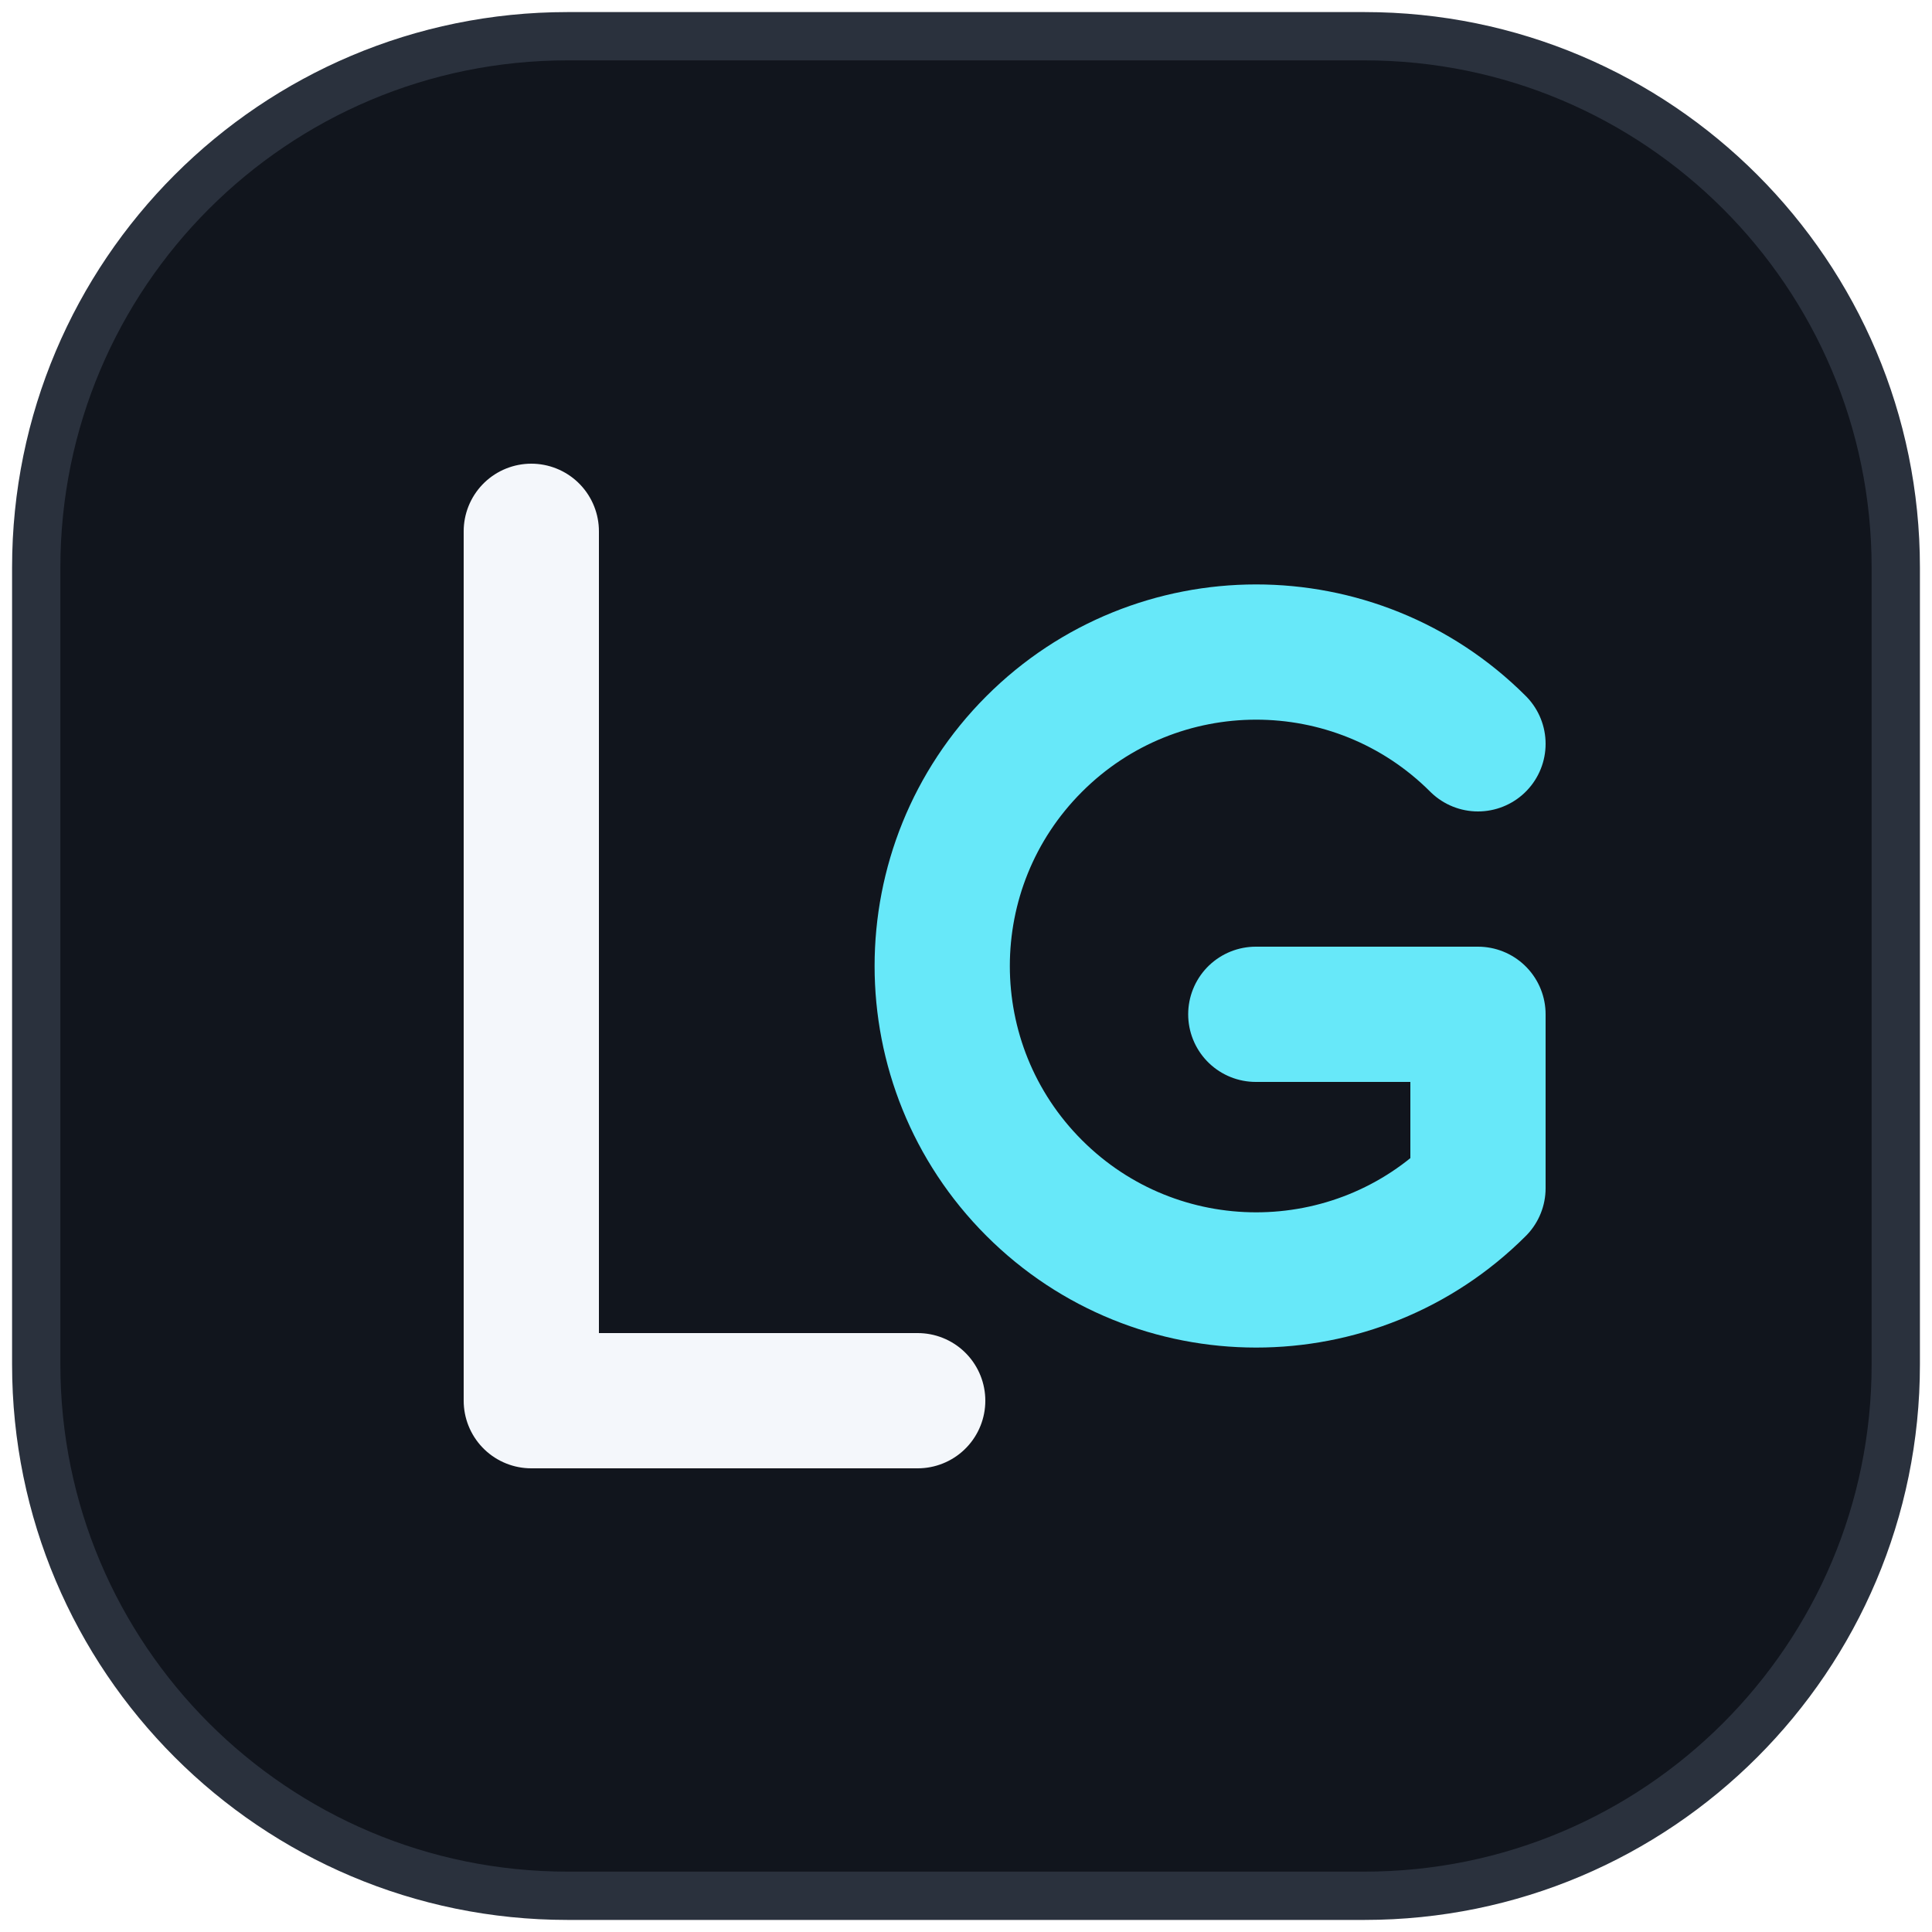
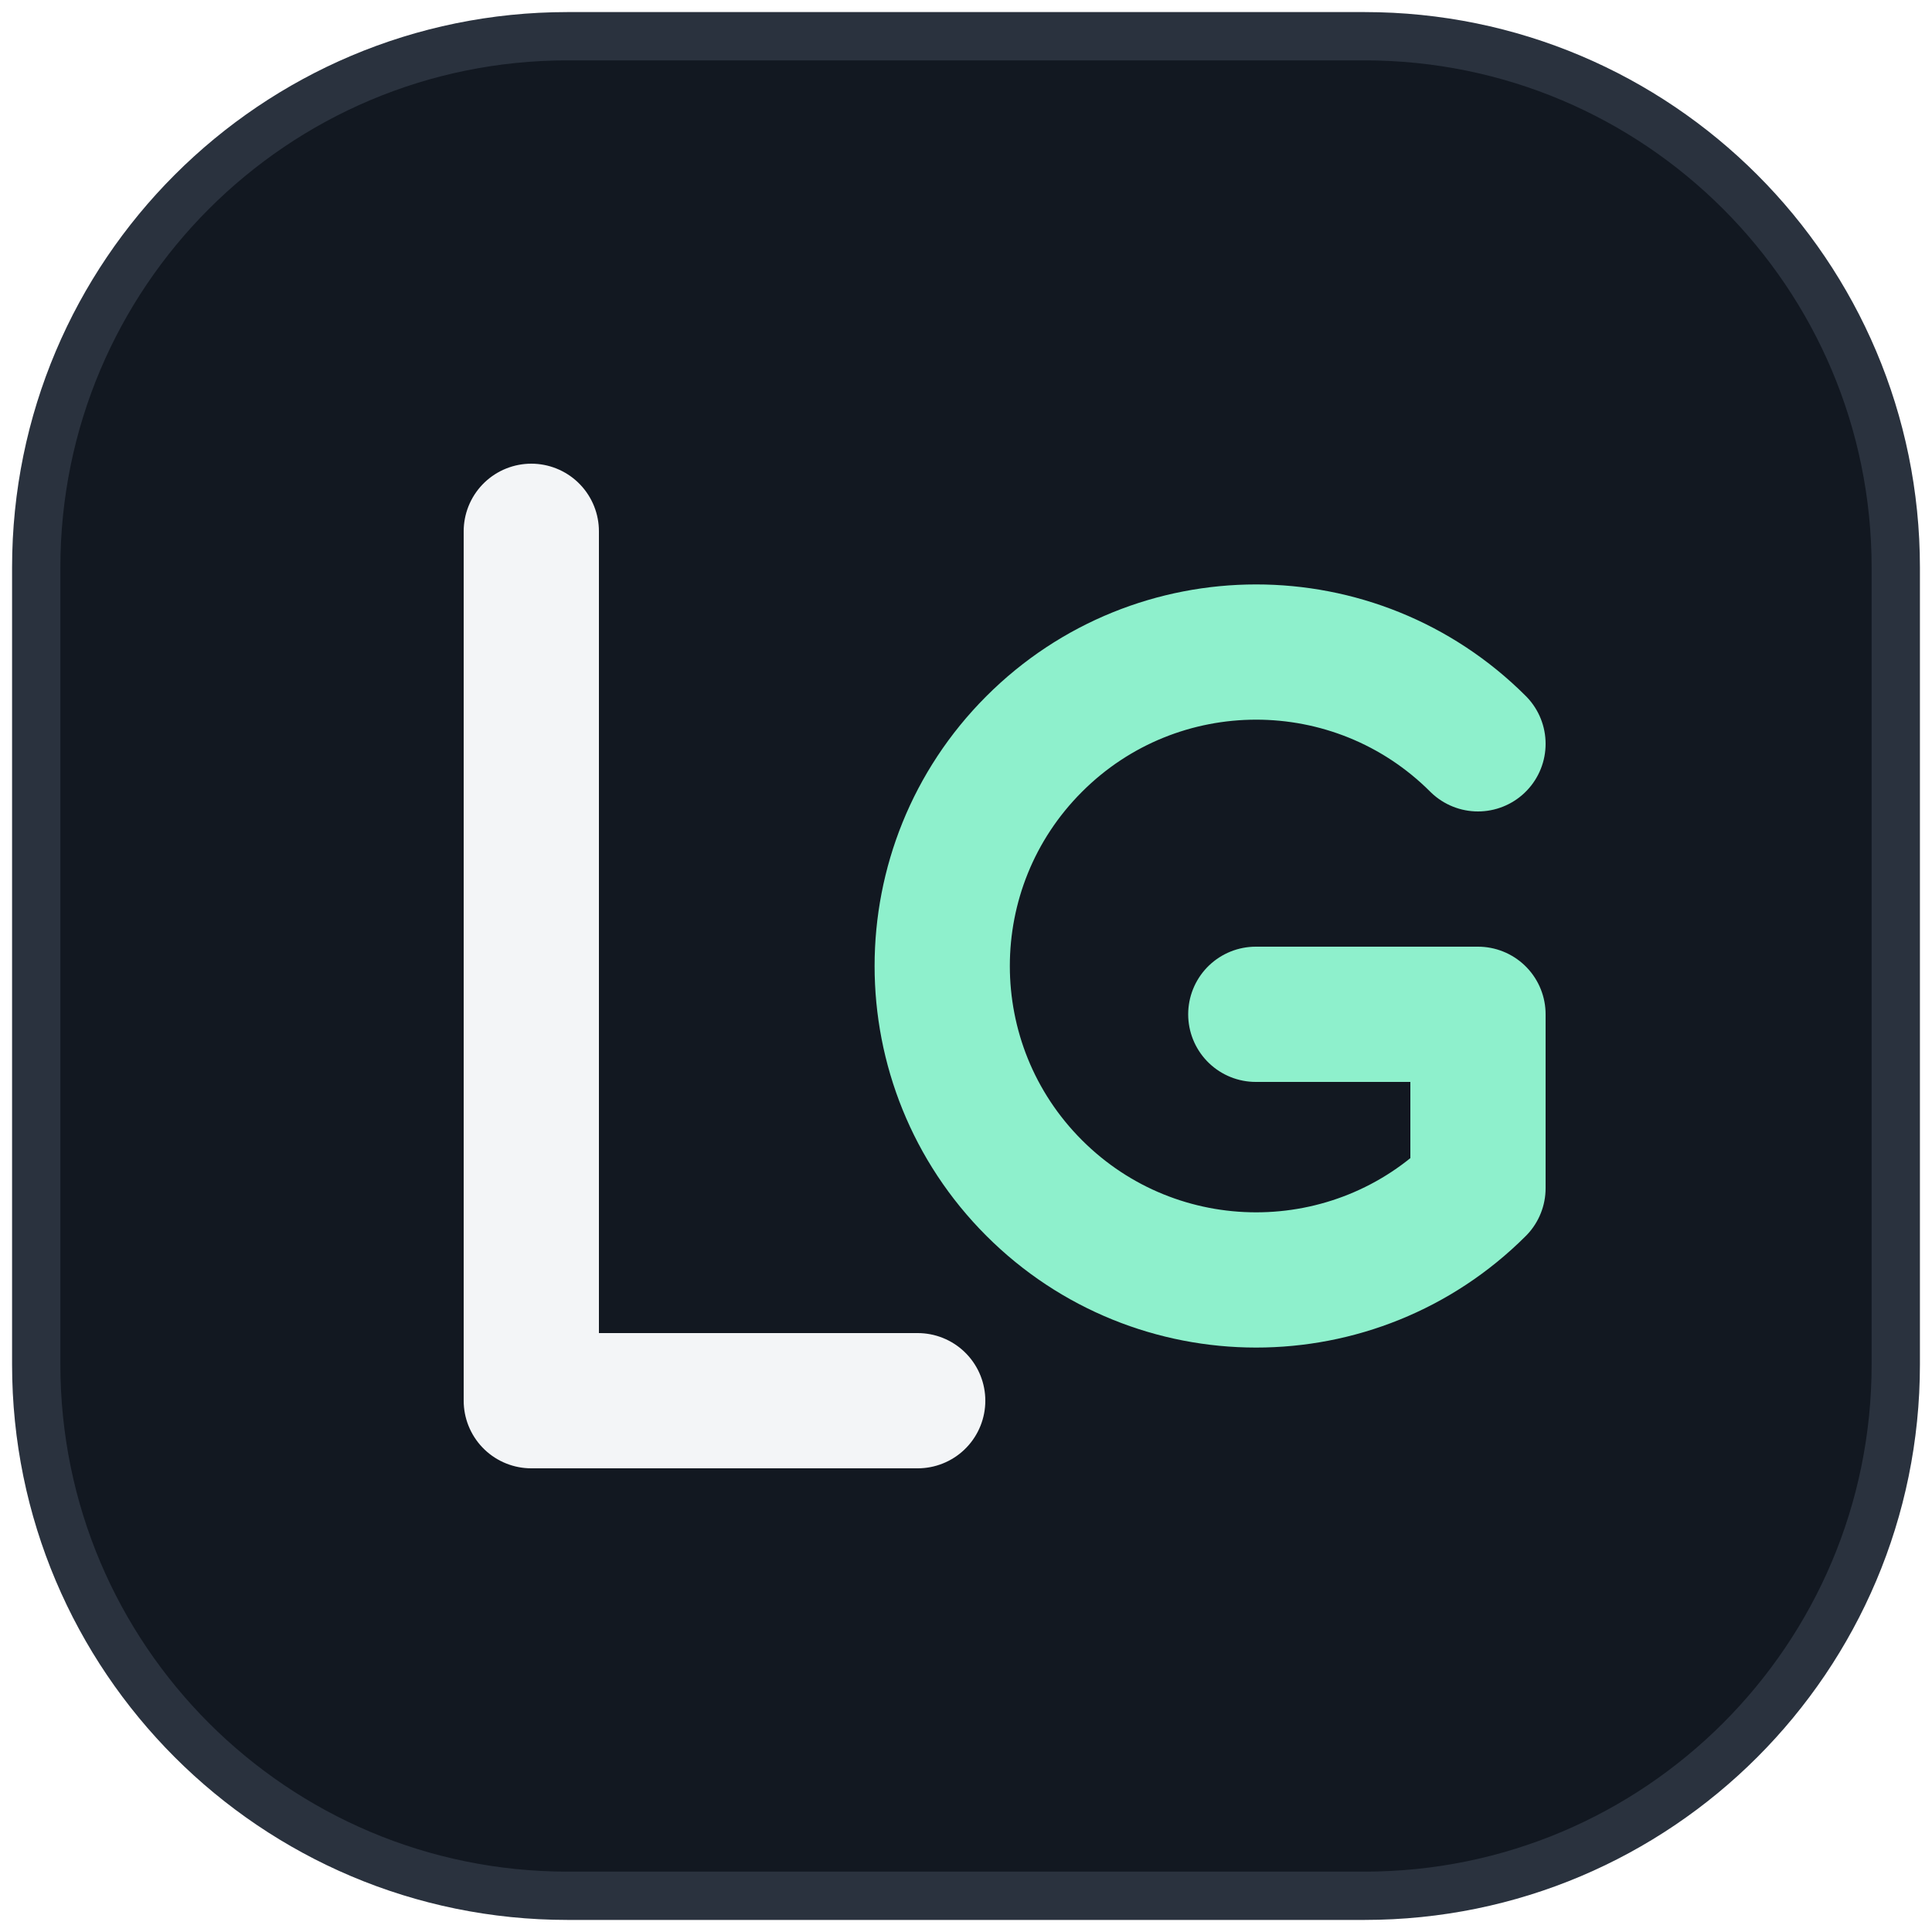
<svg xmlns="http://www.w3.org/2000/svg" viewBox="0 0 40 40">
-   <rect x="0.75" y="0.75" width="38.5" height="38.5" rx="11" fill="#11151D" stroke="#2a313d" />
-   <path d="M11 11v18h8" fill="none" stroke="#F4F7FB" stroke-width="2.8" stroke-linecap="round" stroke-linejoin="round" />
-   <path d="M30.6 15.4A6.5 6.5 0 1 0 30.6 24.6V21H26" fill="none" stroke="#67E8F9" stroke-width="2.8" stroke-linecap="round" stroke-linejoin="round" />
+   <rect x="0.75" y="0.75" width="38.5" height="38.5" rx="11" fill="#121821" stroke="#2a323e" />
+   <path d="M11 11v18h8" fill="none" stroke="#F3F5F7" stroke-width="2.8" stroke-linecap="round" stroke-linejoin="round" />
+   <path d="M30.6 15.4A6.5 6.5 0 1 0 30.6 24.6V21H26" fill="none" stroke="#8EF0CC" stroke-width="2.8" stroke-linecap="round" stroke-linejoin="round" />
</svg>
